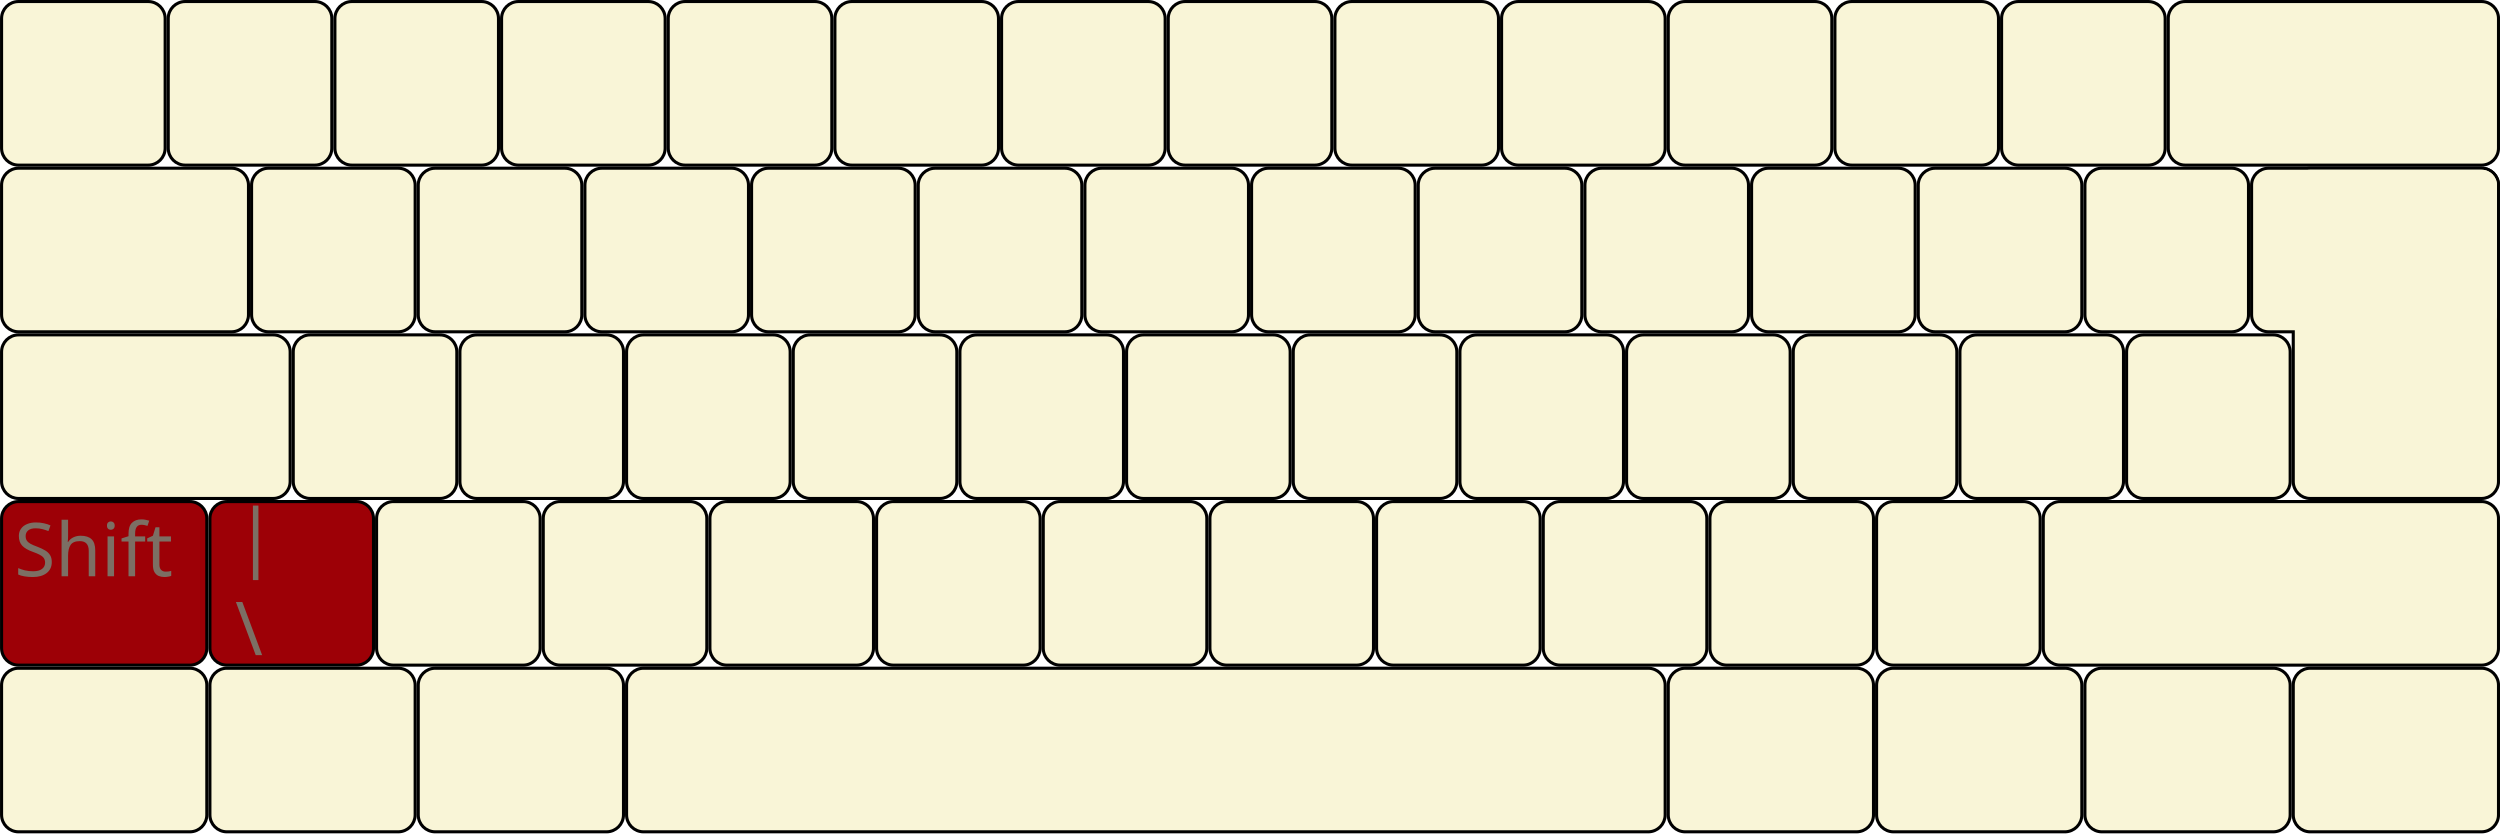
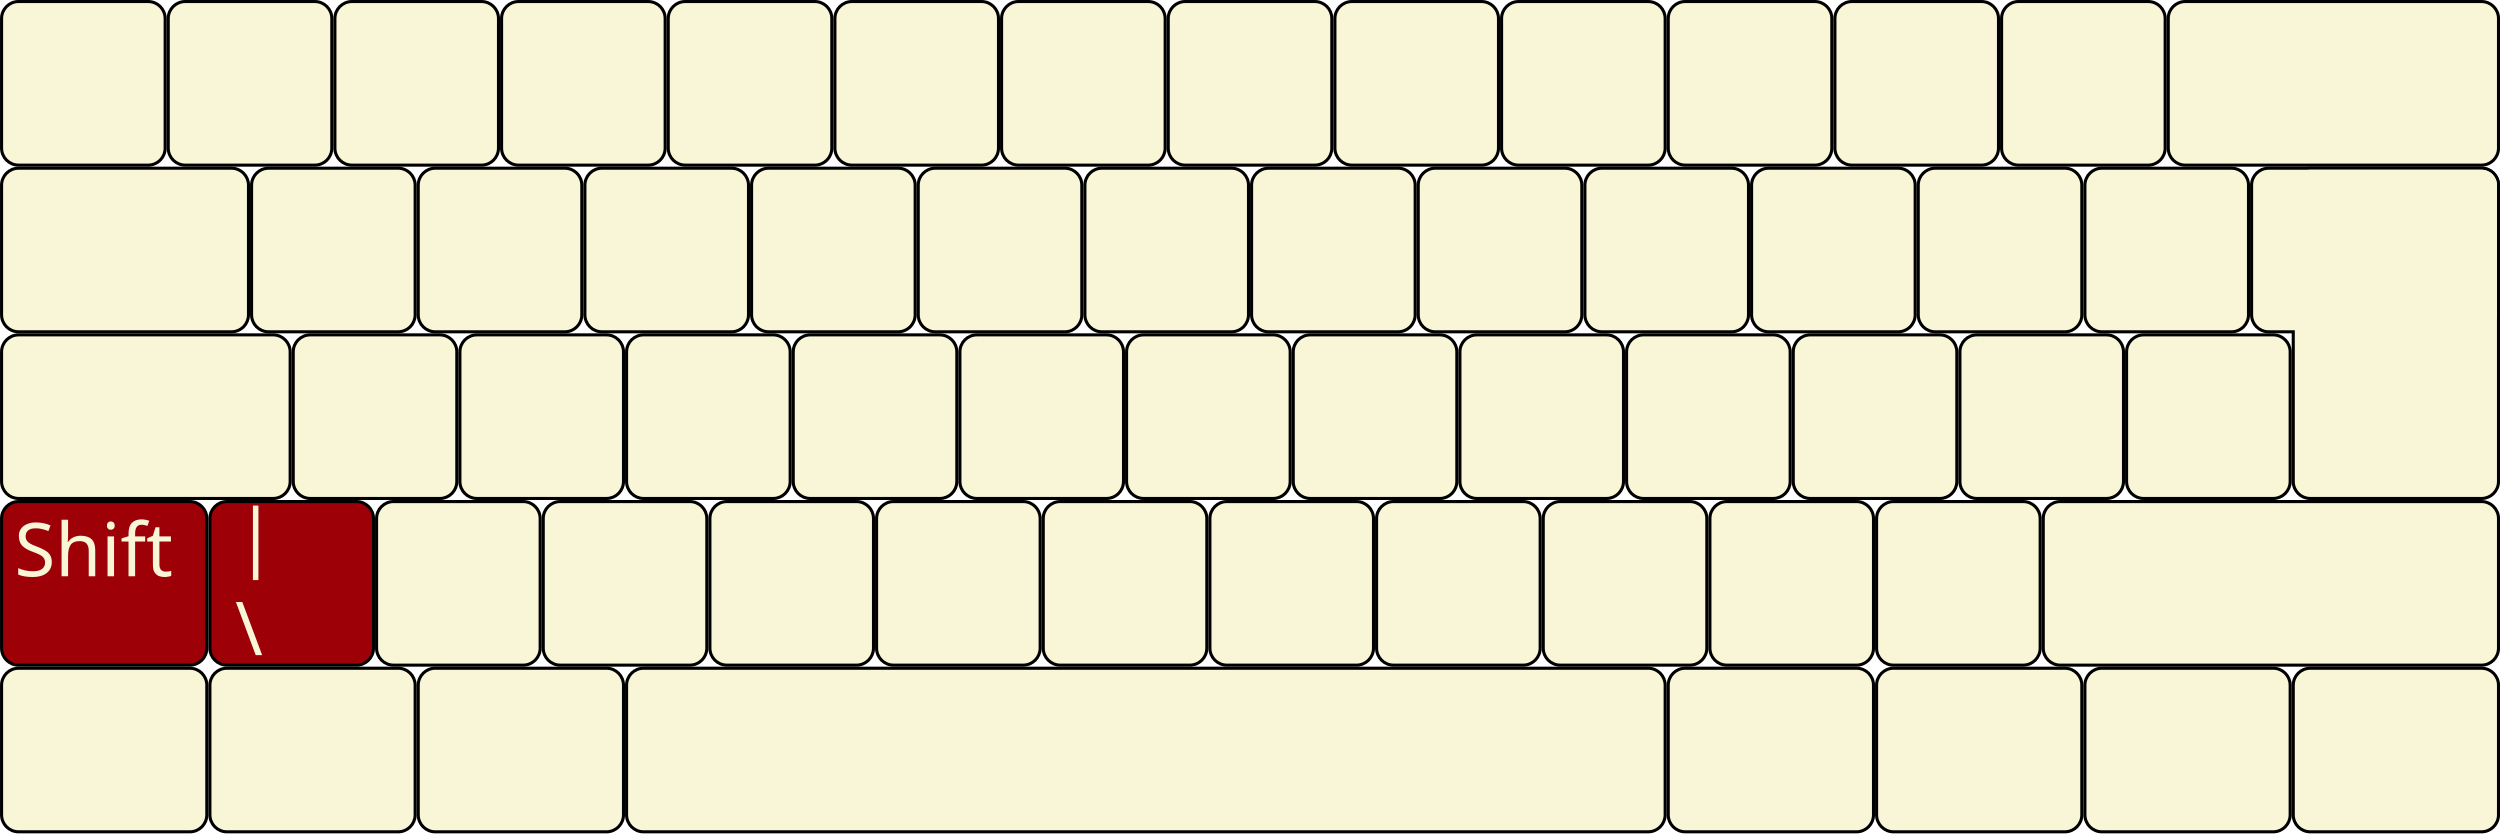
<svg xmlns="http://www.w3.org/2000/svg" xmlns:xlink="http://www.w3.org/1999/xlink" width="420" height="140" viewBox="0 0 420 140" id="svg2" version="1.1">
  <style type="text/css" id="style4">
    .keycap .border { stroke: black; stroke-width: 2; }
    .keycap .inner.border { stroke: rgba(0,0,0,.1); }
    </style>
  <defs id="defs6">
    <linearGradient id="DCS">
      <stop offset="0%" stop-color="black" stop-opacity="0" id="stop9" />
      <stop offset="40%" stop-color="black" stop-opacity="0.1" id="stop11" />
      <stop offset="60%" stop-color="black" stop-opacity="0.1" id="stop13" />
      <stop offset="100%" stop-color="black" stop-opacity="0" id="stop15" />
    </linearGradient>
    <linearGradient id="SPACE" x1="0" x2="0" y1="0" y2="1">
      <stop offset="0%" stop-color="black" stop-opacity="0.1" id="stop18" />
      <stop offset="20%" stop-color="black" stop-opacity="0.0" id="stop20" />
      <stop offset="40%" stop-color="black" stop-opacity="0.0" id="stop22" />
      <stop offset="100%" stop-color="black" stop-opacity="0.1" id="stop24" />
    </linearGradient>
    <radialGradient id="DSA">
      <stop offset="0%" stop-color="black" stop-opacity="0.1" id="stop27" />
      <stop offset="10%" stop-color="black" stop-opacity="0.1" id="stop29" />
      <stop offset="100%" stop-color="black" stop-opacity="0" id="stop31" />
    </radialGradient>
    <radialGradient id="SA" xlink:href="#DSA" />
  </defs>
  <g id="g4557">
    <g transform="matrix(0.5185217,0,0,0.5185397,0.00466732,-42.00282)" id="g200" class="  keycap">
      <rect style="fill:#f9f5d7;stroke:#000000;stroke-width:2" id="rect202" class="outer border" rx="5" height="52" width="52" y="82" x="1" />
      <rect style="fill:#f9f5d7" id="rect204" rx="5" height="52" width="52" y="82" x="1" />
    </g>
    <g transform="matrix(0.5185217,0,0,0.5185397,0.00466732,-42.00282)" id="g210" class="  keycap">
      <rect style="fill:#f9f5d7;stroke:#000000;stroke-width:2" id="rect212" class="outer border" rx="5" height="52" width="52" y="82" x="55" />
      <rect style="fill:#f9f5d7" id="rect214" rx="5" height="52" width="52" y="82" x="55" />
    </g>
    <g transform="matrix(0.5185217,0,0,0.5185397,0.00466732,-42.00282)" id="g220" class="  keycap">
      <rect style="fill:#f9f5d7;stroke:#000000;stroke-width:2" id="rect222" class="outer border" rx="5" height="52" width="52" y="82" x="109" />
      <rect style="fill:#f9f5d7" id="rect224" rx="5" height="52" width="52" y="82" x="109" />
    </g>
    <g transform="matrix(0.5185217,0,0,0.5185397,0.00466732,-42.00282)" id="g230" class="  keycap">
      <rect style="fill:#f9f5d7;stroke:#000000;stroke-width:2" id="rect232" class="outer border" rx="5" height="52" width="52" y="82" x="163" />
      <rect style="fill:#f9f5d7" id="rect234" rx="5" height="52" width="52" y="82" x="163" />
    </g>
    <g transform="matrix(0.5185217,0,0,0.5185397,0.00466732,-42.00282)" id="g240" class="  keycap">
      <rect style="fill:#f9f5d7;stroke:#000000;stroke-width:2" id="rect242" class="outer border" rx="5" height="52" width="52" y="82" x="217" />
      <rect style="fill:#f9f5d7" id="rect244" rx="5" height="52" width="52" y="82" x="217" />
    </g>
    <g transform="matrix(0.5185217,0,0,0.5185397,0.00466732,-42.00282)" id="g250" class="  keycap">
      <rect style="fill:#f9f5d7;stroke:#000000;stroke-width:2" id="rect252" class="outer border" rx="5" height="52" width="52" y="82" x="271" />
      <rect style="fill:#f9f5d7" id="rect254" rx="5" height="52" width="52" y="82" x="271" />
    </g>
    <g transform="matrix(0.5185217,0,0,0.5185397,0.00466732,-42.00282)" id="g260" class="  keycap">
      <rect style="fill:#f9f5d7;stroke:#000000;stroke-width:2" id="rect262" class="outer border" rx="5" height="52" width="52" y="82" x="325" />
      <rect style="fill:#f9f5d7" id="rect264" rx="5" height="52" width="52" y="82" x="325" />
    </g>
    <g transform="matrix(0.5185217,0,0,0.5185397,0.00466732,-42.00282)" id="g270" class="  keycap">
      <rect style="fill:#f9f5d7;stroke:#000000;stroke-width:2" id="rect272" class="outer border" rx="5" height="52" width="52" y="82" x="379" />
      <rect style="fill:#f9f5d7" id="rect274" rx="5" height="52" width="52" y="82" x="379" />
    </g>
    <g transform="matrix(0.5185217,0,0,0.5185397,0.00466732,-42.00282)" id="g280" class="  keycap">
      <rect style="fill:#f9f5d7;stroke:#000000;stroke-width:2" id="rect282" class="outer border" rx="5" height="52" width="52" y="82" x="433" />
      <rect style="fill:#f9f5d7" id="rect284" rx="5" height="52" width="52" y="82" x="433" />
    </g>
    <g transform="matrix(0.5185217,0,0,0.5185397,0.00466732,-42.00282)" id="g290" class="  keycap">
      <rect style="fill:#f9f5d7;stroke:#000000;stroke-width:2" id="rect292" class="outer border" rx="5" height="52" width="52" y="82" x="487" />
      <rect style="fill:#f9f5d7" id="rect294" rx="5" height="52" width="52" y="82" x="487" />
    </g>
    <g transform="matrix(0.5185217,0,0,0.5185397,0.00466732,-42.00282)" id="g300" class="  keycap">
      <rect style="fill:#f9f5d7;stroke:#000000;stroke-width:2" id="rect302" class="outer border" rx="5" height="52" width="52" y="82" x="541" />
      <rect style="fill:#f9f5d7" id="rect304" rx="5" height="52" width="52" y="82" x="541" />
    </g>
    <g transform="matrix(0.5185217,0,0,0.5185397,0.00466732,-42.00282)" id="g310" class="  keycap">
      <rect style="fill:#f9f5d7;stroke:#000000;stroke-width:2" id="rect312" class="outer border" rx="5" height="52" width="52" y="82" x="595" />
      <rect style="fill:#f9f5d7" id="rect314" rx="5" height="52" width="52" y="82" x="595" />
    </g>
    <g transform="matrix(0.5185217,0,0,0.5185397,0.00466732,-42.00282)" id="g320" class="  keycap">
      <rect style="fill:#f9f5d7;stroke:#000000;stroke-width:2" id="rect322" class="outer border" rx="5" height="52" width="52" y="82" x="649" />
      <rect style="fill:#f9f5d7" id="rect324" rx="5" height="52" width="52" y="82" x="649" />
    </g>
    <g transform="matrix(0.5185217,0,0,0.5185397,0.00466732,-42.00282)" id="g330" class="  keycap">
      <rect style="fill:#f9f5d7;stroke:#000000;stroke-width:2" id="rect332" class="outer border" rx="5" height="52" width="106" y="82" x="703" />
      <rect style="fill:#f9f5d7" id="rect334" rx="5" height="52" width="106" y="82" x="703" />
    </g>
    <g transform="matrix(0.5185217,0,0,0.5185397,0.00466732,-42.00282)" id="g410" class="  keycap">
      <rect style="fill:#f9f5d7;stroke:#000000;stroke-width:2" id="rect412" class="outer border" rx="5" height="52" width="79" y="136" x="1" />
      <rect style="fill:#f9f5d7" id="rect414" rx="5" height="52" width="79" y="136" x="1" />
    </g>
    <g transform="matrix(0.5185217,0,0,0.5185397,0.00466732,-42.00282)" id="g420" class="  keycap">
      <rect style="fill:#f9f5d7;stroke:#000000;stroke-width:2" id="rect422" class="outer border" rx="5" height="52" width="52" y="136" x="82" />
      <rect style="fill:#f9f5d7" id="rect424" rx="5" height="52" width="52" y="136" x="82" />
    </g>
    <g transform="matrix(0.5185217,0,0,0.5185397,0.00466732,-42.00282)" id="g430" class="  keycap">
      <rect style="fill:#f9f5d7;stroke:#000000;stroke-width:2" id="rect432" class="outer border" rx="5" height="52" width="52" y="136" x="136" />
      <rect style="fill:#f9f5d7" id="rect434" rx="5" height="52" width="52" y="136" x="136" />
    </g>
    <g transform="matrix(0.5185217,0,0,0.5185397,0.00466732,-42.00282)" id="g440" class="  keycap">
      <rect style="fill:#f9f5d7;stroke:#000000;stroke-width:2" id="rect442" class="outer border" rx="5" height="52" width="52" y="136" x="190" />
      <rect style="fill:#f9f5d7" id="rect444" rx="5" height="52" width="52" y="136" x="190" />
    </g>
    <g transform="matrix(0.5185217,0,0,0.5185397,0.00466732,-42.00282)" id="g450" class="  keycap">
      <rect style="fill:#f9f5d7;stroke:#000000;stroke-width:2" id="rect452" class="outer border" rx="5" height="52" width="52" y="136" x="244" />
      <rect style="fill:#f9f5d7" id="rect454" rx="5" height="52" width="52" y="136" x="244" />
    </g>
    <g transform="matrix(0.5185217,0,0,0.5185397,0.00466732,-42.00282)" id="g460" class="  keycap">
      <rect style="fill:#f9f5d7;stroke:#000000;stroke-width:2" id="rect462" class="outer border" rx="5" height="52" width="52" y="136" x="298" />
      <rect style="fill:#f9f5d7" id="rect464" rx="5" height="52" width="52" y="136" x="298" />
    </g>
    <g transform="matrix(0.5185217,0,0,0.5185397,0.00466732,-42.00282)" id="g470" class="  keycap">
      <rect style="fill:#f9f5d7;stroke:#000000;stroke-width:2" id="rect472" class="outer border" rx="5" height="52" width="52" y="136" x="352" />
      <rect style="fill:#f9f5d7" id="rect474" rx="5" height="52" width="52" y="136" x="352" />
    </g>
    <g transform="matrix(0.5185217,0,0,0.5185397,0.00466732,-42.00282)" id="g480" class="  keycap">
      <rect style="fill:#f9f5d7;stroke:#000000;stroke-width:2" id="rect482" class="outer border" rx="5" height="52" width="52" y="136" x="406" />
      <rect style="fill:#f9f5d7" id="rect484" rx="5" height="52" width="52" y="136" x="406" />
    </g>
    <g transform="matrix(0.5185217,0,0,0.5185397,0.00466732,-42.00282)" id="g490" class="  keycap">
      <rect style="fill:#f9f5d7;stroke:#000000;stroke-width:2" id="rect492" class="outer border" rx="5" height="52" width="52" y="136" x="460" />
      <rect style="fill:#f9f5d7" id="rect494" rx="5" height="52" width="52" y="136" x="460" />
    </g>
    <g transform="matrix(0.5185217,0,0,0.5185397,0.00466732,-42.00282)" id="g500" class="  keycap">
      <rect style="fill:#f9f5d7;stroke:#000000;stroke-width:2" id="rect502" class="outer border" rx="5" height="52" width="52" y="136" x="514" />
      <rect style="fill:#f9f5d7" id="rect504" rx="5" height="52" width="52" y="136" x="514" />
    </g>
    <g transform="matrix(0.5185217,0,0,0.5185397,0.00466732,-42.00282)" id="g510" class="  keycap">
      <rect style="fill:#f9f5d7;stroke:#000000;stroke-width:2" id="rect512" class="outer border" rx="5" height="52" width="52" y="136" x="568" />
      <rect style="fill:#f9f5d7" id="rect514" rx="5" height="52" width="52" y="136" x="568" />
    </g>
    <g transform="matrix(0.5185217,0,0,0.5185397,0.00466732,-42.00282)" id="g520" class="  keycap">
      <rect style="fill:#f9f5d7;stroke:#000000;stroke-width:2" id="rect522" class="outer border" rx="5" height="52" width="52" y="136" x="622" />
      <rect style="fill:#f9f5d7" id="rect524" rx="5" height="52" width="52" y="136" x="622" />
    </g>
    <g transform="matrix(0.5185217,0,0,0.5185397,0.00466732,-42.00282)" id="g530" class="  keycap">
      <rect style="fill:#f9f5d7;stroke:#000000;stroke-width:2" id="rect532" class="outer border" rx="5" height="52" width="52" y="136" x="676" />
      <rect style="fill:#f9f5d7" id="rect534" rx="5" height="52" width="52" y="136" x="676" />
    </g>
    <g transform="matrix(0.5185217,0,0,0.5185397,0.00466732,-42.00282)" id="g540" class="  keycap">
      <rect style="fill:#f9f5d7;stroke:#000000;stroke-width:2" id="rect542" class="outer border" rx="5" height="106" width="65.5" y="136" x="743.5" />
      <rect style="fill:#f9f5d7;stroke:#000000;stroke-width:2" id="rect544" class="outer border" rx="5" height="52" width="79" y="136" x="730" />
      <rect style="fill:#f9f5d7" id="rect546" rx="5" height="106" width="65.5" y="136" x="743.5" />
      <rect style="fill:#f9f5d7" id="rect548" rx="5" height="52" width="79" y="136" x="730" />
    </g>
    <g transform="matrix(0.5185217,0,0,0.5185397,0.00466732,-42.00282)" id="g628" class="  keycap">
      <rect style="fill:#f9f5d7;stroke:#000000;stroke-width:2" id="rect630" class="outer border" rx="5" height="52" width="92.5" y="190" x="1" />
      <rect style="fill:#f9f5d7" id="rect632" rx="5" height="52" width="92.5" y="190" x="1" />
    </g>
    <g transform="matrix(0.5185217,0,0,0.5185397,0.00466732,-42.00282)" id="g638" class="  keycap">
      <rect style="fill:#f9f5d7;stroke:#000000;stroke-width:2" id="rect640" class="outer border" rx="5" height="52" width="52" y="190" x="95.5" />
      <rect style="fill:#f9f5d7" id="rect642" rx="5" height="52" width="52" y="190" x="95.5" />
    </g>
    <g transform="matrix(0.5185217,0,0,0.5185397,0.00466732,-42.00282)" id="g648" class="  keycap">
      <rect style="fill:#f9f5d7;stroke:#000000;stroke-width:2" id="rect650" class="outer border" rx="5" height="52" width="52" y="190" x="149.5" />
      <rect style="fill:#f9f5d7" id="rect652" rx="5" height="52" width="52" y="190" x="149.5" />
    </g>
    <g transform="matrix(0.5185217,0,0,0.5185397,0.00466732,-42.00282)" id="g658" class="  keycap">
      <rect style="fill:#f9f5d7;stroke:#000000;stroke-width:2" id="rect660" class="outer border" rx="5" height="52" width="52" y="190" x="203.5" />
      <rect style="fill:#f9f5d7" id="rect662" rx="5" height="52" width="52" y="190" x="203.5" />
    </g>
    <g transform="matrix(0.5185217,0,0,0.5185397,0.00466732,-42.00282)" id="g668" class="  keycap">
      <rect style="fill:#f9f5d7;stroke:#000000;stroke-width:2" id="rect670" class="outer border" rx="5" height="52" width="52" y="190" x="257.5" />
      <rect style="fill:#f9f5d7" id="rect672" rx="5" height="52" width="52" y="190" x="257.5" />
    </g>
    <g transform="matrix(0.5185217,0,0,0.5185397,0.00466732,-42.00282)" id="g678" class="  keycap">
      <rect style="fill:#f9f5d7;stroke:#000000;stroke-width:2" id="rect680" class="outer border" rx="5" height="52" width="52" y="190" x="311.5" />
      <rect style="fill:#f9f5d7" id="rect682" rx="5" height="52" width="52" y="190" x="311.5" />
    </g>
    <g transform="matrix(0.5185217,0,0,0.5185397,0.00466732,-42.00282)" id="g688" class="  keycap">
      <rect style="fill:#f9f5d7;stroke:#000000;stroke-width:2" id="rect690" class="outer border" rx="5" height="52" width="52" y="190" x="365.5" />
      <rect style="fill:#f9f5d7" id="rect692" rx="5" height="52" width="52" y="190" x="365.5" />
    </g>
    <g transform="matrix(0.5185217,0,0,0.5185397,0.00466732,-42.00282)" id="g698" class="  keycap">
      <rect style="fill:#f9f5d7;stroke:#000000;stroke-width:2" id="rect700" class="outer border" rx="5" height="52" width="52" y="190" x="419.5" />
      <rect style="fill:#f9f5d7" id="rect702" rx="5" height="52" width="52" y="190" x="419.5" />
    </g>
    <g transform="matrix(0.5185217,0,0,0.5185397,0.00466732,-42.00282)" id="g708" class="  keycap">
      <rect style="fill:#f9f5d7;stroke:#000000;stroke-width:2" id="rect710" class="outer border" rx="5" height="52" width="52" y="190" x="473.5" />
      <rect style="fill:#f9f5d7" id="rect712" rx="5" height="52" width="52" y="190" x="473.5" />
    </g>
    <g transform="matrix(0.5185217,0,0,0.5185397,0.00466732,-42.00282)" id="g718" class="  keycap">
      <rect style="fill:#f9f5d7;stroke:#000000;stroke-width:2" id="rect720" class="outer border" rx="5" height="52" width="52" y="190" x="527.5" />
      <rect style="fill:#f9f5d7" id="rect722" rx="5" height="52" width="52" y="190" x="527.5" />
    </g>
    <g transform="matrix(0.5185217,0,0,0.5185397,0.00466732,-42.00282)" id="g728" class="  keycap">
      <rect style="fill:#f9f5d7;stroke:#000000;stroke-width:2" id="rect730" class="outer border" rx="5" height="52" width="52" y="190" x="581.5" />
      <rect style="fill:#f9f5d7" id="rect732" rx="5" height="52" width="52" y="190" x="581.5" />
    </g>
    <g transform="matrix(0.5185217,0,0,0.5185397,0.00466732,-42.00282)" id="g738" class="  keycap">
      <rect style="fill:#f9f5d7;stroke:#000000;stroke-width:2" id="rect740" class="outer border" rx="5" height="52" width="52" y="190" x="635.5" />
      <rect style="fill:#f9f5d7" id="rect742" rx="5" height="52" width="52" y="190" x="635.5" />
    </g>
    <g transform="matrix(0.5185217,0,0,0.5185397,0.00466732,-42.00282)" id="g748" class="  keycap">
      <rect style="fill:#f9f5d7;stroke:#000000;stroke-width:2" id="rect750" class="outer border" rx="5" height="52" width="52" y="190" x="689.5" />
      <rect style="fill:#f9f5d7" id="rect752" rx="5" height="52" width="52" y="190" x="689.5" />
    </g>
    <g style="fill:#9d0006;fill-opacity:1" transform="matrix(0.5185217,0,0,0.5185397,0.00466732,-42.00282)" id="g788" class="  keycap">
      <rect style="fill:#9d0006;stroke:#000000;stroke-width:2;fill-opacity:1" id="rect790" class="outer border" rx="5" height="52" width="65.5" y="244" x="1" />
      <rect style="fill:#9d0006;fill-opacity:1" id="rect792" rx="5" height="52" width="65.5" y="244" x="1" />
    </g>
    <g style="fill:#9d0006;fill-opacity:1" transform="matrix(0.5185217,0,0,0.5185397,0.00466732,-42.00282)" id="g798" class="  keycap">
      <rect style="fill:#9d0006;stroke:#000000;stroke-width:2;fill-opacity:1" id="rect800" class="outer border" rx="5" height="52" width="52" y="244" x="68.5" />
      <rect style="fill:#9d0006;fill-opacity:1" id="rect802" rx="5" height="52" width="52" y="244" x="68.5" />
    </g>
    <g transform="matrix(0.5185217,0,0,0.5185397,0.00466732,-42.00282)" id="g808" class="  keycap">
      <rect style="fill:#f9f5d7;stroke:#000000;stroke-width:2" id="rect810" class="outer border" rx="5" height="52" width="52" y="244" x="122.5" />
      <rect style="fill:#f9f5d7" id="rect812" rx="5" height="52" width="52" y="244" x="122.5" />
    </g>
    <g transform="matrix(0.5185217,0,0,0.5185397,0.00466732,-42.00282)" id="g818" class="  keycap">
      <rect style="fill:#f9f5d7;stroke:#000000;stroke-width:2" id="rect820" class="outer border" rx="5" height="52" width="52" y="244" x="176.5" />
      <rect style="fill:#f9f5d7" id="rect822" rx="5" height="52" width="52" y="244" x="176.5" />
    </g>
    <g transform="matrix(0.5185217,0,0,0.5185397,0.00466732,-42.00282)" id="g828" class="  keycap">
      <rect style="fill:#f9f5d7;stroke:#000000;stroke-width:2" id="rect830" class="outer border" rx="5" height="52" width="52" y="244" x="230.5" />
      <rect style="fill:#f9f5d7" id="rect832" rx="5" height="52" width="52" y="244" x="230.5" />
    </g>
    <g transform="matrix(0.5185217,0,0,0.5185397,0.00466732,-42.00282)" id="g838" class="  keycap">
      <rect style="fill:#f9f5d7;stroke:#000000;stroke-width:2" id="rect840" class="outer border" rx="5" height="52" width="52" y="244" x="284.5" />
      <rect style="fill:#f9f5d7" id="rect842" rx="5" height="52" width="52" y="244" x="284.5" />
    </g>
    <g transform="matrix(0.5185217,0,0,0.5185397,0.00466732,-42.00282)" id="g848" class="  keycap">
      <rect style="fill:#f9f5d7;stroke:#000000;stroke-width:2" id="rect850" class="outer border" rx="5" height="52" width="52" y="244" x="338.5" />
      <rect style="fill:#f9f5d7" id="rect852" rx="5" height="52" width="52" y="244" x="338.5" />
    </g>
    <g transform="matrix(0.5185217,0,0,0.5185397,0.00466732,-42.00282)" id="g858" class="  keycap">
      <rect style="fill:#f9f5d7;stroke:#000000;stroke-width:2" id="rect860" class="outer border" rx="5" height="52" width="52" y="244" x="392.5" />
      <rect style="fill:#f9f5d7" id="rect862" rx="5" height="52" width="52" y="244" x="392.5" />
    </g>
    <g transform="matrix(0.5185217,0,0,0.5185397,0.00466732,-42.00282)" id="g868" class="  keycap">
      <rect style="fill:#f9f5d7;stroke:#000000;stroke-width:2" id="rect870" class="outer border" rx="5" height="52" width="52" y="244" x="446.5" />
      <rect style="fill:#f9f5d7" id="rect872" rx="5" height="52" width="52" y="244" x="446.5" />
    </g>
    <g transform="matrix(0.5185217,0,0,0.5185397,0.00466732,-42.00282)" id="g878" class="  keycap">
      <rect style="fill:#f9f5d7;stroke:#000000;stroke-width:2" id="rect880" class="outer border" rx="5" height="52" width="52" y="244" x="500.5" />
      <rect style="fill:#f9f5d7" id="rect882" rx="5" height="52" width="52" y="244" x="500.5" />
    </g>
    <g transform="matrix(0.5185217,0,0,0.5185397,0.00466732,-42.00282)" id="g888" class="  keycap">
      <rect style="fill:#f9f5d7;stroke:#000000;stroke-width:2" id="rect890" class="outer border" rx="5" height="52" width="52" y="244" x="554.5" />
      <rect style="fill:#f9f5d7" id="rect892" rx="5" height="52" width="52" y="244" x="554.5" />
    </g>
    <g transform="matrix(0.5185217,0,0,0.5185397,0.00466732,-42.00282)" id="g898" class="  keycap">
      <rect style="fill:#f9f5d7;stroke:#000000;stroke-width:2" id="rect900" class="outer border" rx="5" height="52" width="52" y="244" x="608.5" />
      <rect style="fill:#f9f5d7" id="rect902" rx="5" height="52" width="52" y="244" x="608.5" />
    </g>
    <g transform="matrix(0.5185217,0,0,0.5185397,0.00466732,-42.00282)" id="g908" class="  keycap">
      <rect style="fill:#f9f5d7;stroke:#000000;stroke-width:2" id="rect910" class="outer border" rx="5" height="52" width="146.5" y="244" x="662.5" />
      <rect style="fill:#f9f5d7" id="rect912" rx="5" height="52" width="146.5" y="244" x="662.5" />
    </g>
    <g transform="matrix(0.5185217,0,0,0.5185397,0.00466732,-42.00282)" id="g968" class="  keycap">
      <rect style="fill:#f9f5d7;stroke:#000000;stroke-width:2" id="rect970" class="outer border" rx="5" height="52" width="65.5" y="298" x="1" />
      <rect style="fill:#f9f5d7" id="rect972" rx="5" height="52" width="65.5" y="298" x="1" />
    </g>
    <g transform="matrix(0.5185217,0,0,0.5185397,0.00466732,-42.00282)" id="g978" class="  keycap">
      <rect style="fill:#f9f5d7;stroke:#000000;stroke-width:2" id="rect980" class="outer border" rx="5" height="52" width="65.5" y="298" x="68.5" />
      <rect style="fill:#f9f5d7" id="rect982" rx="5" height="52" width="65.5" y="298" x="68.5" />
    </g>
    <g transform="matrix(0.5185217,0,0,0.5185397,0.00466732,-42.00282)" id="g988" class="  keycap">
      <rect style="fill:#f9f5d7;stroke:#000000;stroke-width:2" id="rect990" class="outer border" rx="5" height="52" width="65.5" y="298" x="136" />
      <rect style="fill:#f9f5d7" id="rect992" rx="5" height="52" width="65.5" y="298" x="136" />
    </g>
    <g transform="matrix(0.5185217,0,0,0.5185397,0.00466732,-42.00282)" id="g998" class="  keycap">
      <rect style="fill:#f9f5d7;stroke:#000000;stroke-width:2" id="rect1000" class="outer border" rx="5" height="52" width="335.5" y="298" x="203.5" />
      <rect style="fill:#f9f5d7" id="rect1002" rx="5" height="52" width="335.5" y="298" x="203.5" />
    </g>
    <g transform="matrix(0.5185217,0,0,0.5185397,0.00466732,-42.00282)" id="g1008" class="  keycap">
      <rect style="fill:#f9f5d7;stroke:#000000;stroke-width:2" id="rect1010" class="outer border" rx="5" height="52" width="65.5" y="298" x="541" />
      <rect style="fill:#f9f5d7" id="rect1012" rx="5" height="52" width="65.5" y="298" x="541" />
    </g>
    <g transform="matrix(0.5185217,0,0,0.5185397,0.00466732,-42.00282)" id="g1018" class="  keycap">
      <rect style="fill:#f9f5d7;stroke:#000000;stroke-width:2" id="rect1020" class="outer border" rx="5" height="52" width="65.5" y="298" x="608.5" />
      <rect style="fill:#f9f5d7" id="rect1022" rx="5" height="52" width="65.5" y="298" x="608.5" />
    </g>
    <g transform="matrix(0.5185217,0,0,0.5185397,0.00466732,-42.00282)" id="g1028" class="  keycap">
      <rect style="fill:#f9f5d7;stroke:#000000;stroke-width:2" id="rect1030" class="outer border" rx="5" height="52" width="65.5" y="298" x="676" />
      <rect style="fill:#f9f5d7" id="rect1032" rx="5" height="52" width="65.5" y="298" x="676" />
    </g>
    <g transform="matrix(0.5185217,0,0,0.5185397,0.00466732,-42.00282)" id="g1038" class="  keycap">
      <rect style="fill:#f9f5d7;stroke:#000000;stroke-width:2" id="rect1040" class="outer border" rx="5" height="52" width="65.5" y="298" x="743.5" />
      <rect style="fill:#f9f5d7" id="rect1042" rx="5" height="52" width="65.5" y="298" x="743.5" />
    </g>
    <text id="text5091-3" y="248.102" x="-37.043" style="font-style:normal;font-weight:normal;font-size:40px;line-height:125%;font-family:sans-serif;letter-spacing:0px;word-spacing:0px;fill:#7c6f64;fill-opacity:1;stroke:none;stroke-width:1px;stroke-linecap:butt;stroke-linejoin:miter;stroke-opacity:1" xml:space="preserve">
      <tspan style="font-size:12.5px;fill:#7c6f64;fill-opacity:1" y="248.102" x="-37.043" id="tspan5093-6">~</tspan>
      <tspan id="tspan7090" style="font-size:12.5px;fill:#7c6f64;fill-opacity:1" y="263.727" x="-37.043">#</tspan>
    </text>
    <text id="text5091-3-3" y="94.435" x="39.509" style="font-style:normal;font-weight:normal;font-size:40px;line-height:125%;font-family:sans-serif;letter-spacing:0px;word-spacing:0px;fill:#7c6f64;fill-opacity:1;stroke:none;stroke-width:1px;stroke-linecap:butt;stroke-linejoin:miter;stroke-opacity:1" xml:space="preserve">
-       <tspan id="tspan7090-7" style="font-size:12.5px;fill:#7c6f64;fill-opacity:1" y="94.435" x="39.509">|</tspan>
-       <tspan id="tspan4555" style="font-size:12.5px;fill:#7c6f64;fill-opacity:1" y="110.06" x="39.509">\</tspan>
+       <tspan id="tspan7090-7" style="font-size:12.5px;fill:#f9f5d7;fill-opacity:1" y="94.435" x="39.509">|</tspan>
+       <tspan id="tspan4555" style="font-size:12.5px;fill:#f9f5d7;fill-opacity:1" y="110.06" x="39.509">\</tspan>
    </text>
    <text id="text5091-3-5" y="96.815" x="2.418" style="font-style:normal;font-weight:normal;font-size:40px;line-height:125%;font-family:sans-serif;letter-spacing:0px;word-spacing:0px;fill:#7c6f64;fill-opacity:1;stroke:none;stroke-width:1px;stroke-linecap:butt;stroke-linejoin:miter;stroke-opacity:1" xml:space="preserve">
-       <tspan id="tspan7090-3" style="font-size:12.5px;fill:#7c6f64;fill-opacity:1" y="96.815" x="2.418">Shift</tspan>
+       <tspan id="tspan7090-3" style="font-size:12.5px;fill:#f9f5d7;fill-opacity:1" y="96.815" x="2.418">Shift</tspan>
    </text>
  </g>
</svg>
